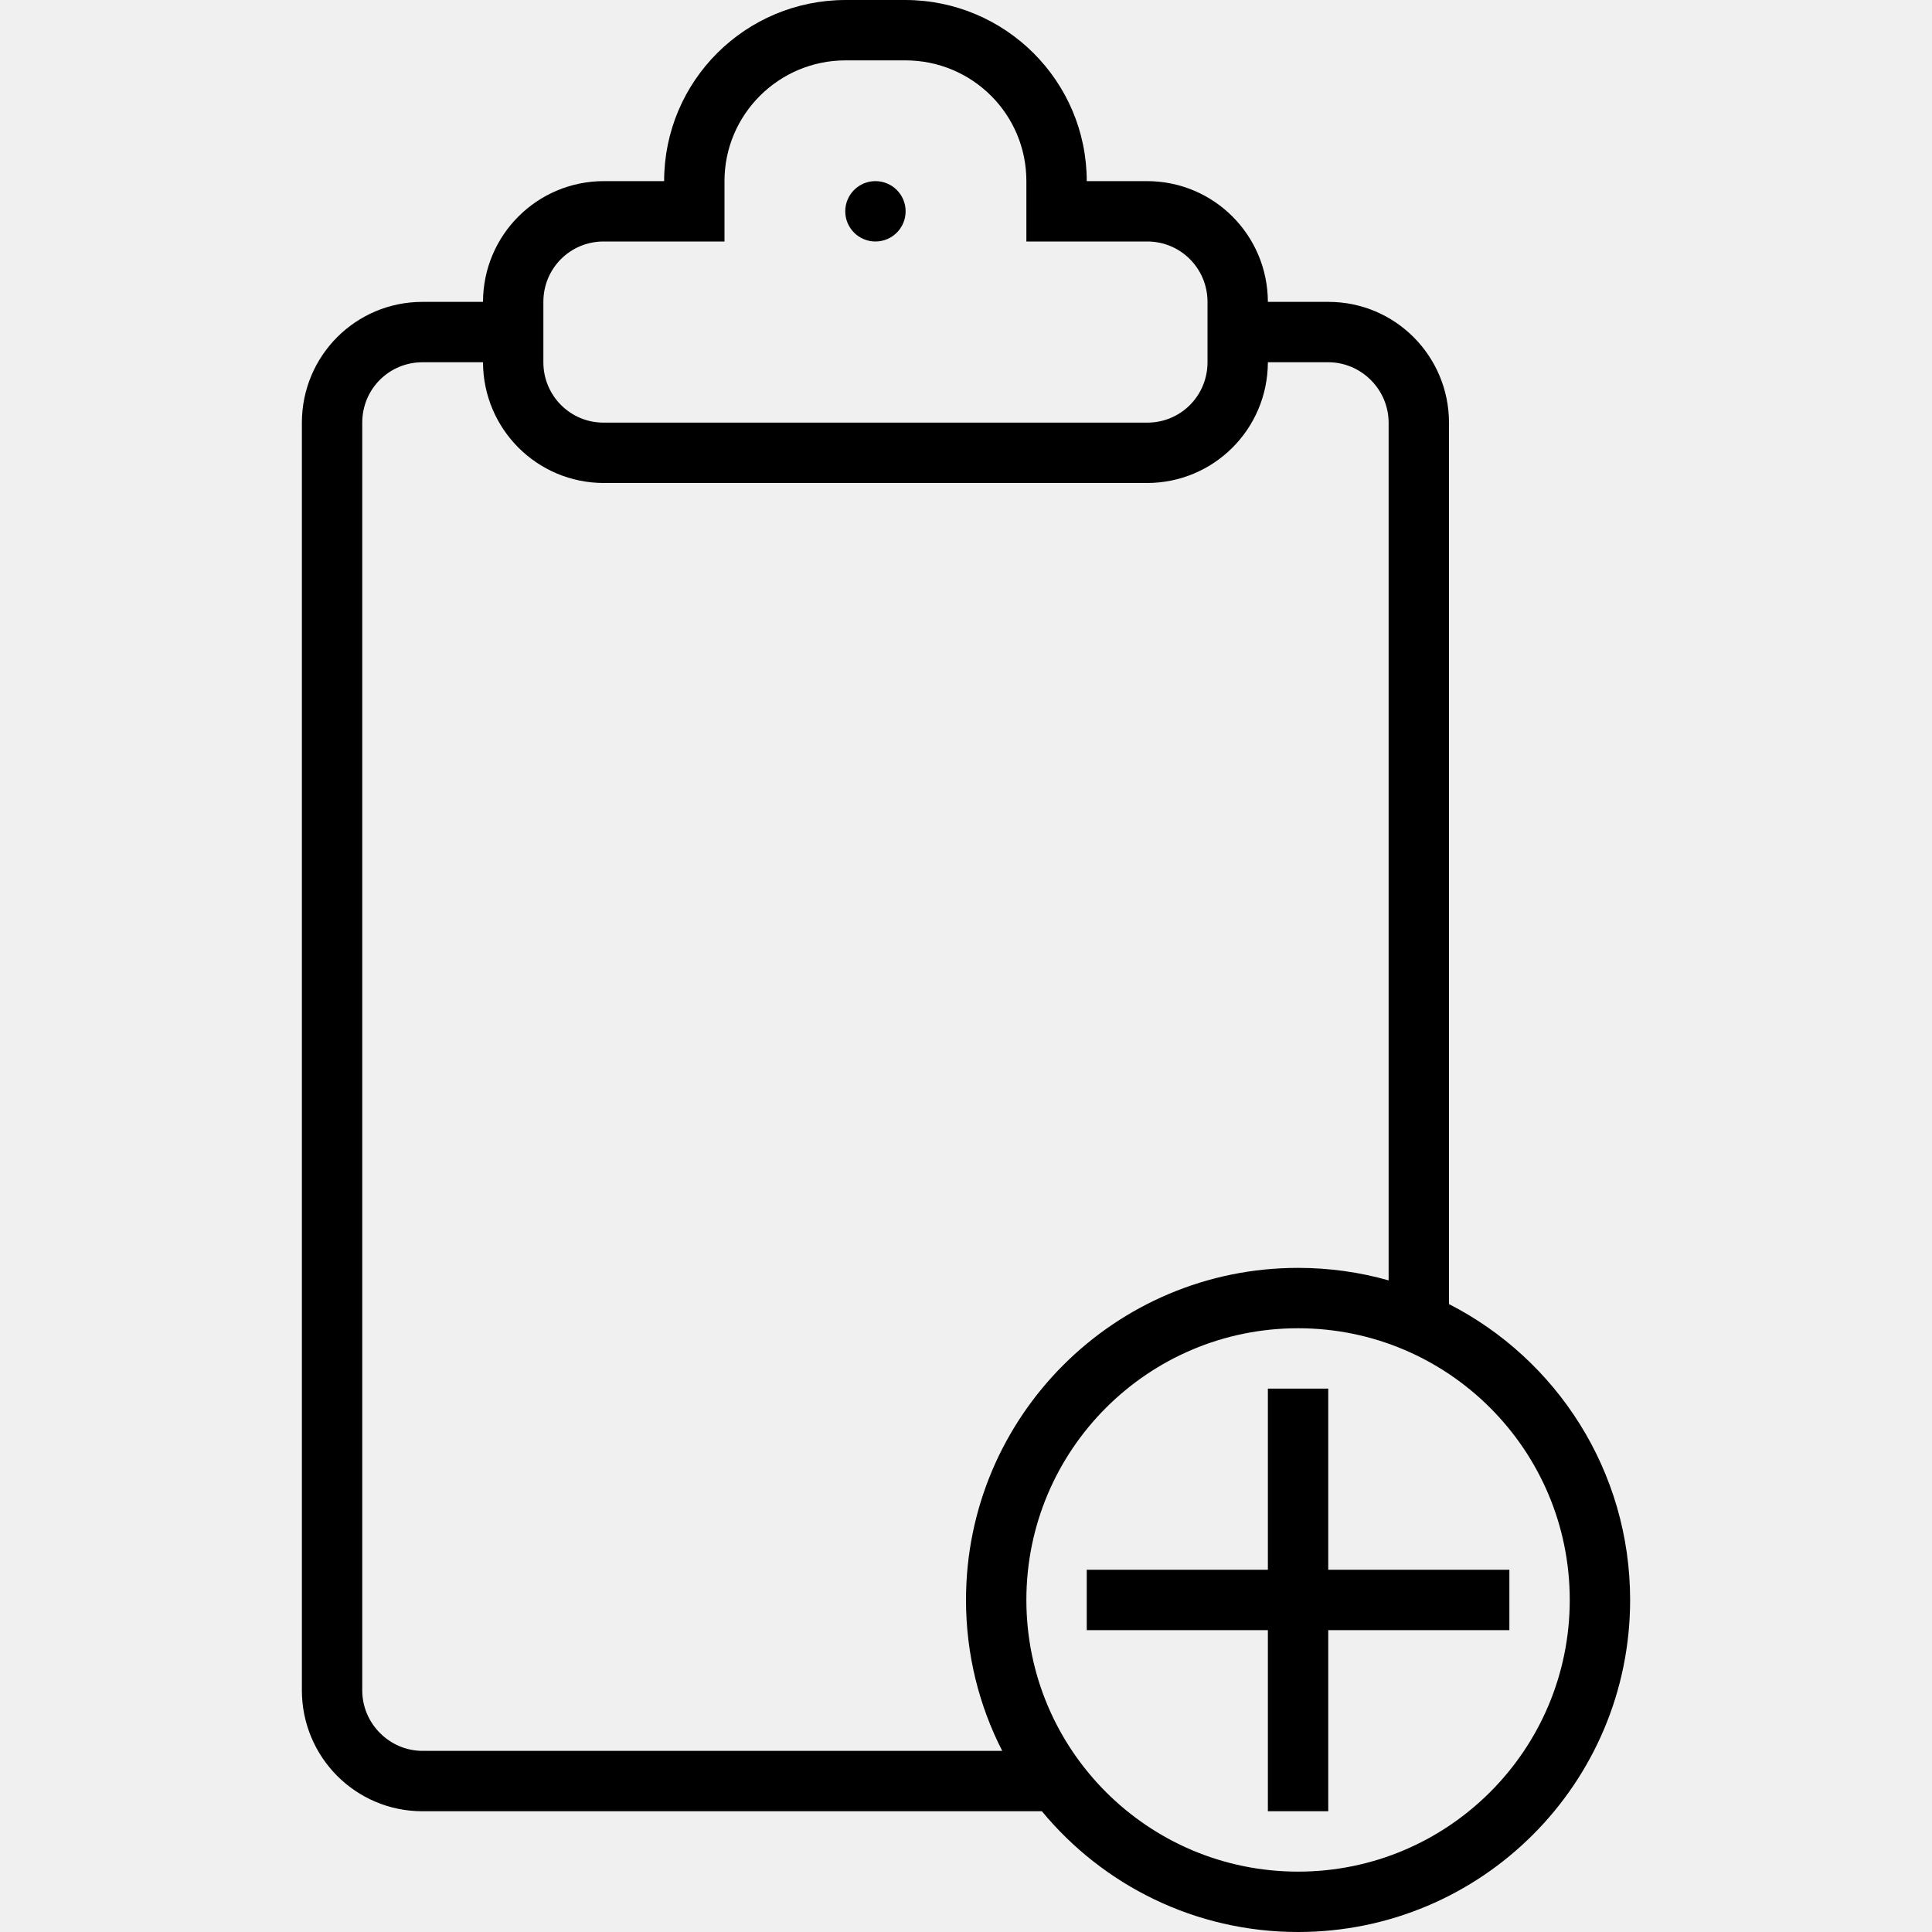
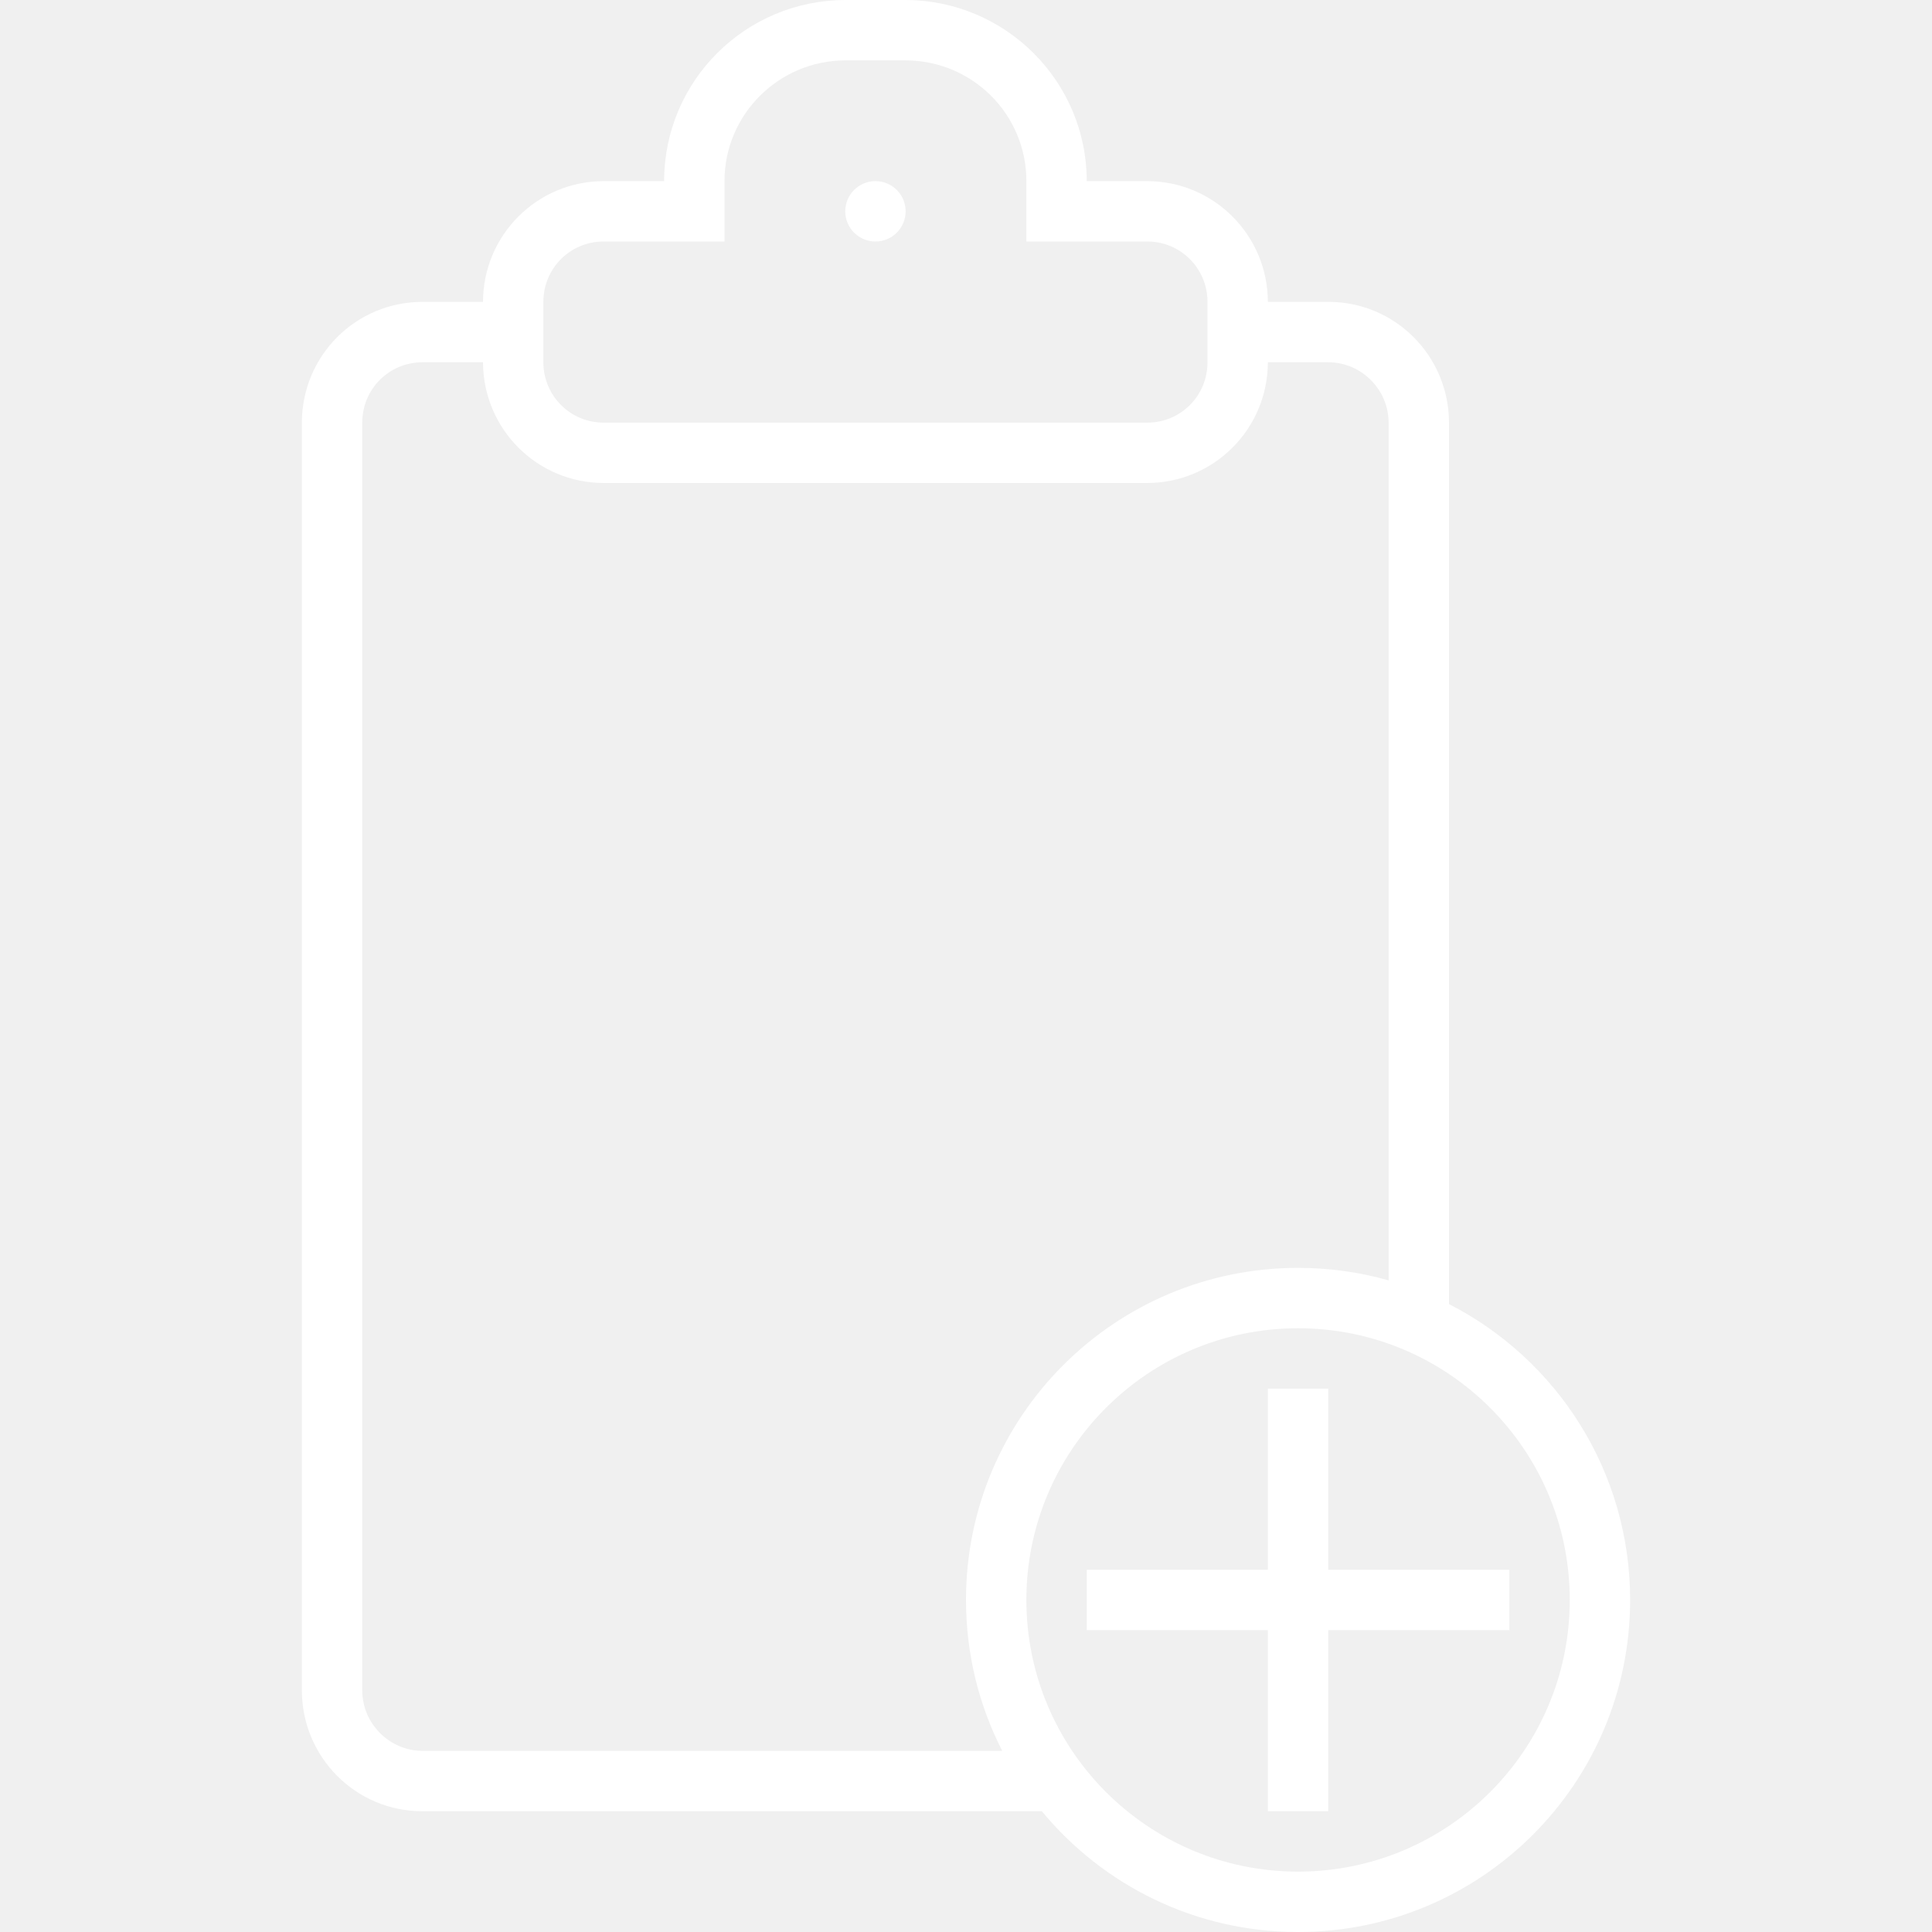
<svg xmlns="http://www.w3.org/2000/svg" width="32px" height="32px" viewBox="0 0 32 32" version="1.1" xmlnsXlink="http://www.w3.org/1999/xlink" xmlnsSketch="http://www.bohemiancoding.com/sketch/ns">
  <defs />
  <g id="Page-1" stroke="none" stroke-width="1" fill="none" fill-rule="evenodd" sketchType="MSPage">
-     <g id="icon-33-clipboard-add" sketchType="MSArtboardGroup" fill="#000000">
+     <g id="icon-33-clipboard-add" sketchType="MSArtboardGroup" fill="#ffffff">
      <path d="M21,26 L21,23 L22,23 L22,26 L25,26 L25,27 L22,27 L22,30 L21,30 L21,27 L18,27 L18,26 L21,26 L21,26 Z M17.257,30 L6.997,30 C5.891,30 5,29.103 5,27.996 L5,7.004 C5,5.89 5.894,5 6.997,5 L8,5 C8.003,3.891 8.898,3 10.003,3 L11,3 L11,3 C11.001,1.338 12.348,0 14.009,0 L14.991,0 C16.65,0 17.999,1.343 18,3 L18.997,3 C20.105,3 20.997,3.895 21,5 L21,5 L22.003,5 C23.109,5 24,5.897 24,7.004 L24,21.6 C25.781,22.51 27,24.363 27,26.5 C27,29.538 24.538,32 21.5,32 C19.792,32 18.266,31.222 17.257,30 L17.257,30 L17.257,30 Z M23,21.207 L23,7.003 C23,6.449 22.545,6 22,6 L21,6 L21,6 C20.997,7.109 20.102,8 18.997,8 L10.003,8 C8.895,8 8.003,7.105 8,6 L7,6 C6.448,6 6,6.439 6,7.003 L6,27.997 C6,28.551 6.455,29 7,29 L16.6,29 C16.216,28.25 16,27.4 16,26.5 C16,23.462 18.462,21 21.5,21 C22.02,21 22.523,21.072 23,21.207 L23,21.207 L23,21.207 Z M12,4 L12,2.998 C12,1.898 12.898,1 14.005,1 L14.995,1 C16.106,1 17,1.894 17,2.998 L17,4 L19.004,4 C19.555,4 20,4.447 20,4.999 L20,6.001 C20,6.557 19.554,7 19.004,7 L9.996,7 C9.445,7 9,6.553 9,6.001 L9,4.999 C9,4.443 9.446,4 9.996,4 L12,4 L12,4 Z M14.5,4 C14.776,4 15,3.776 15,3.5 C15,3.224 14.776,3 14.5,3 C14.224,3 14,3.224 14,3.5 C14,3.776 14.224,4 14.5,4 L14.5,4 Z M21.5,31 C23.985,31 26,28.985 26,26.5 C26,24.015 23.985,22 21.5,22 C19.015,22 17,24.015 17,26.5 C17,28.985 19.015,31 21.5,31 L21.5,31 Z" id="clipboard-add" sketchType="MSShapeGroup" />
    </g>
  </g>
</svg>
